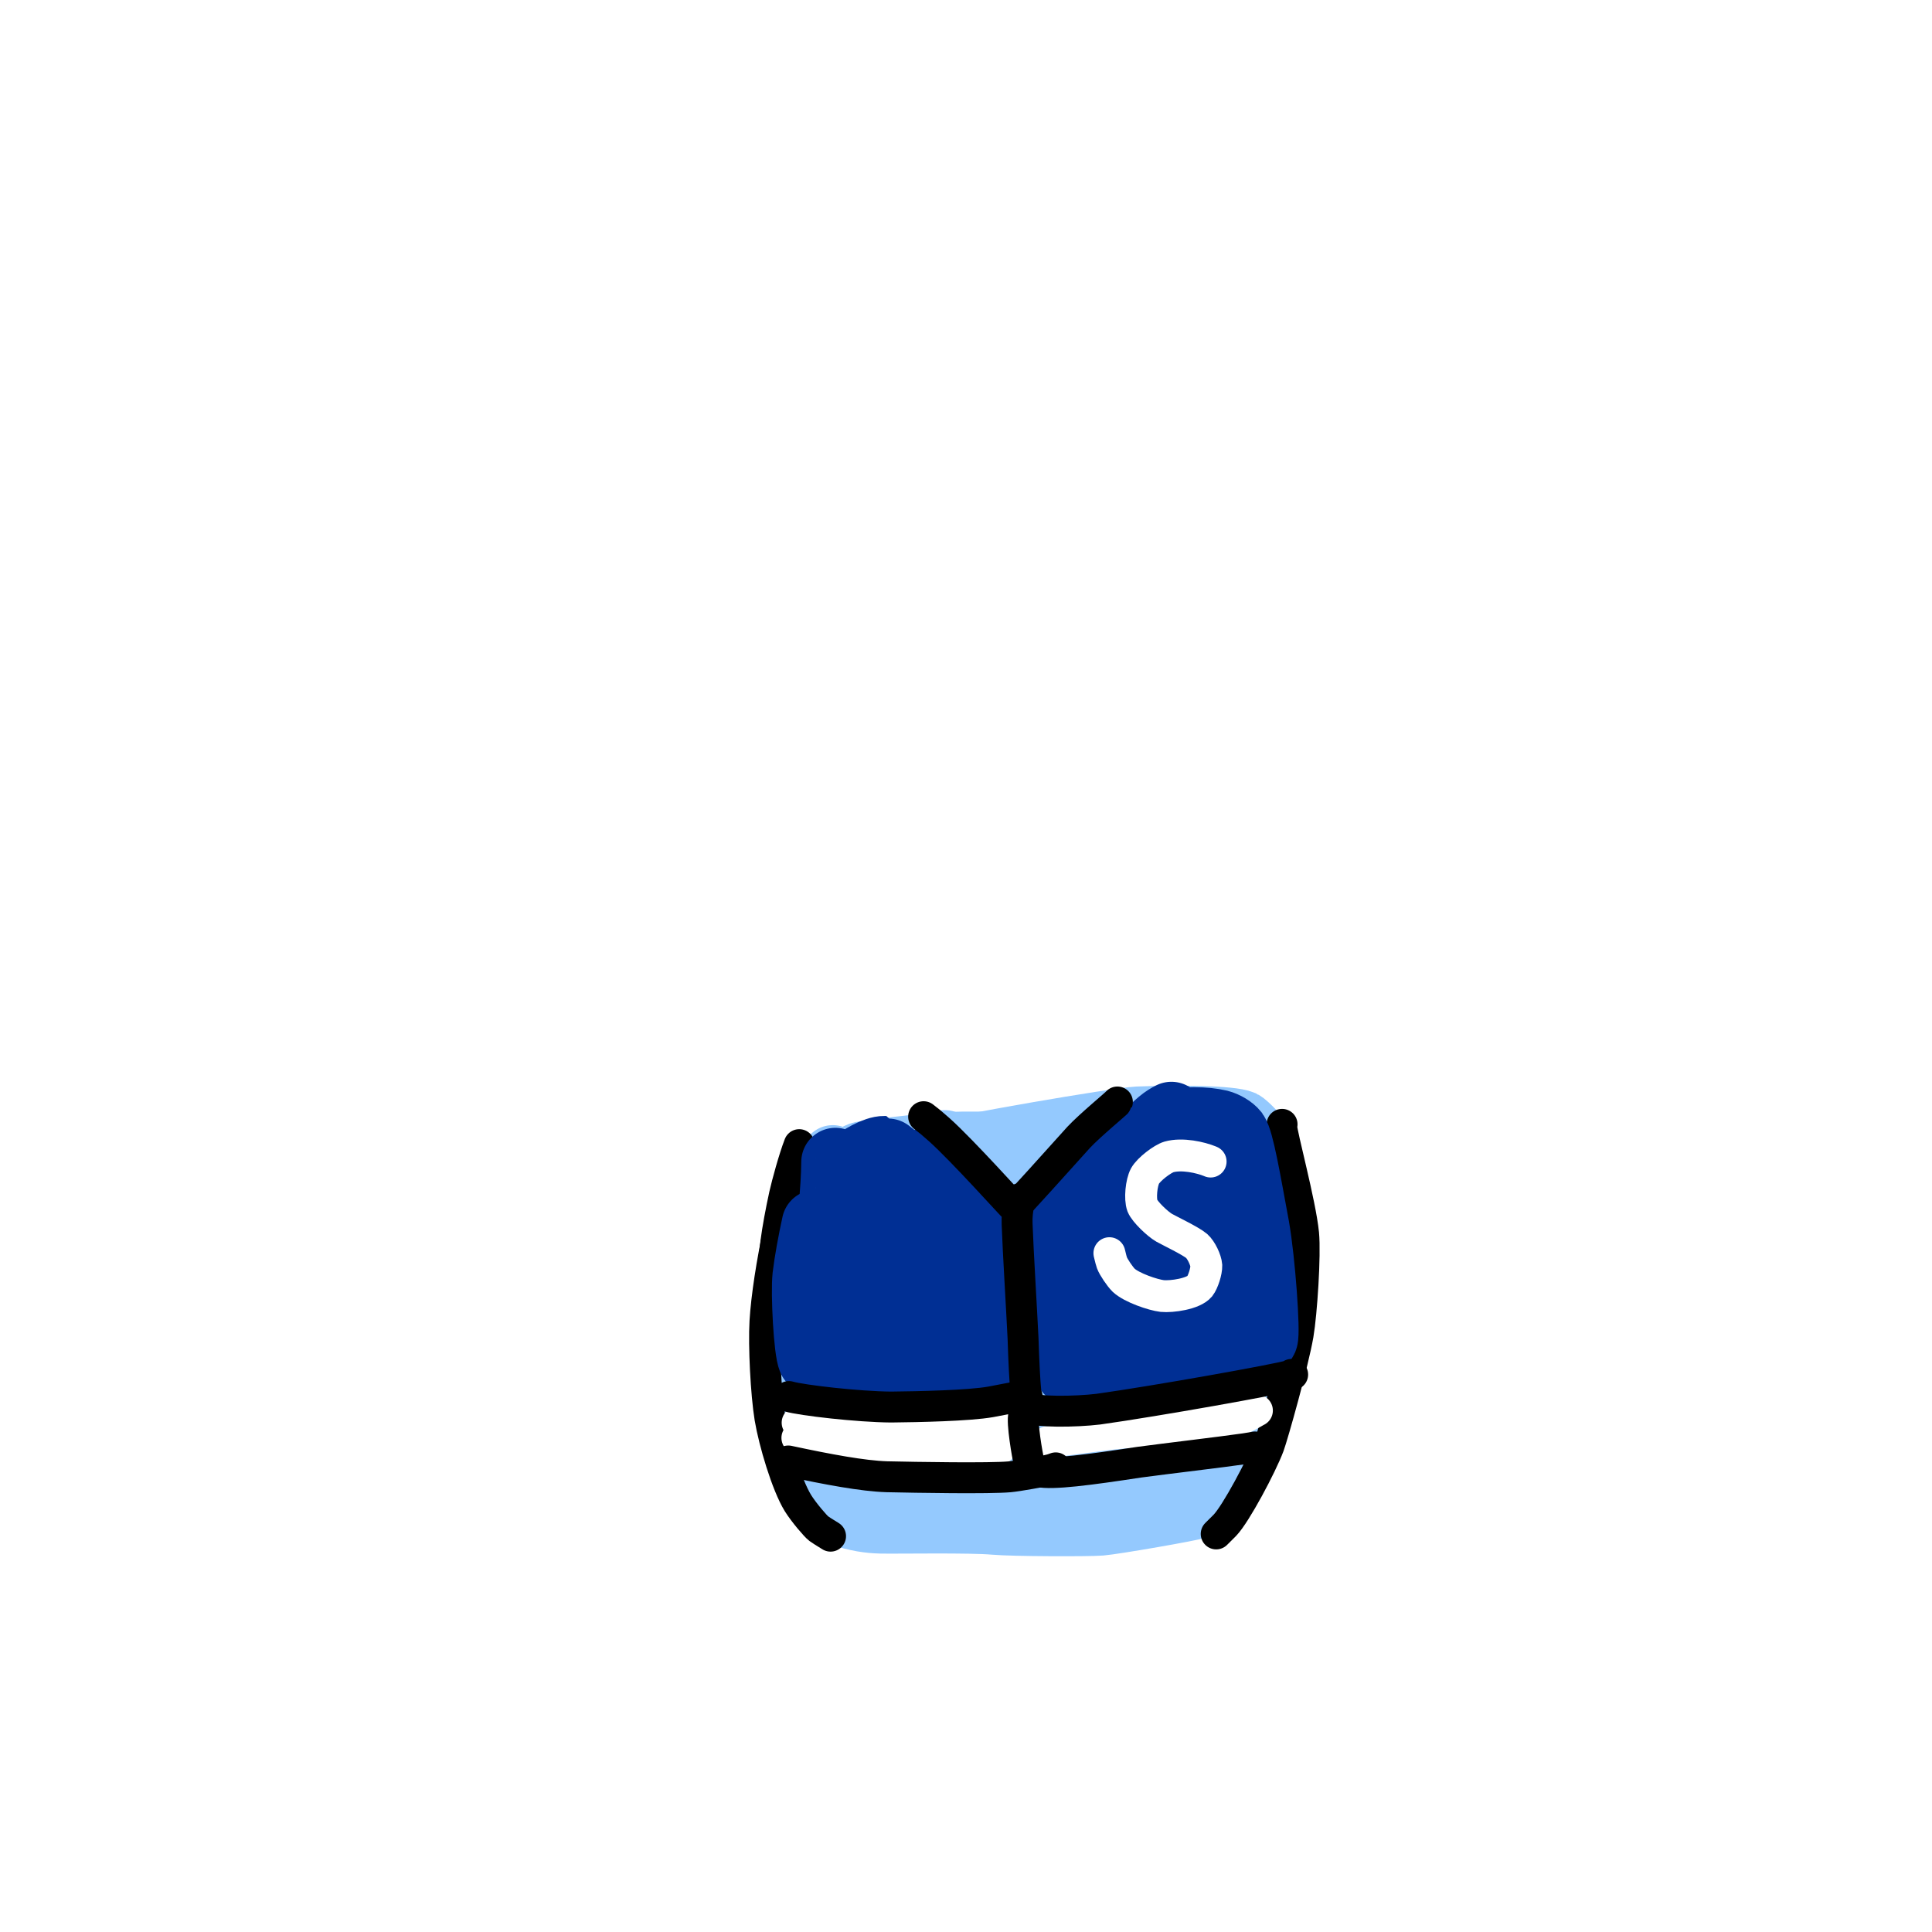
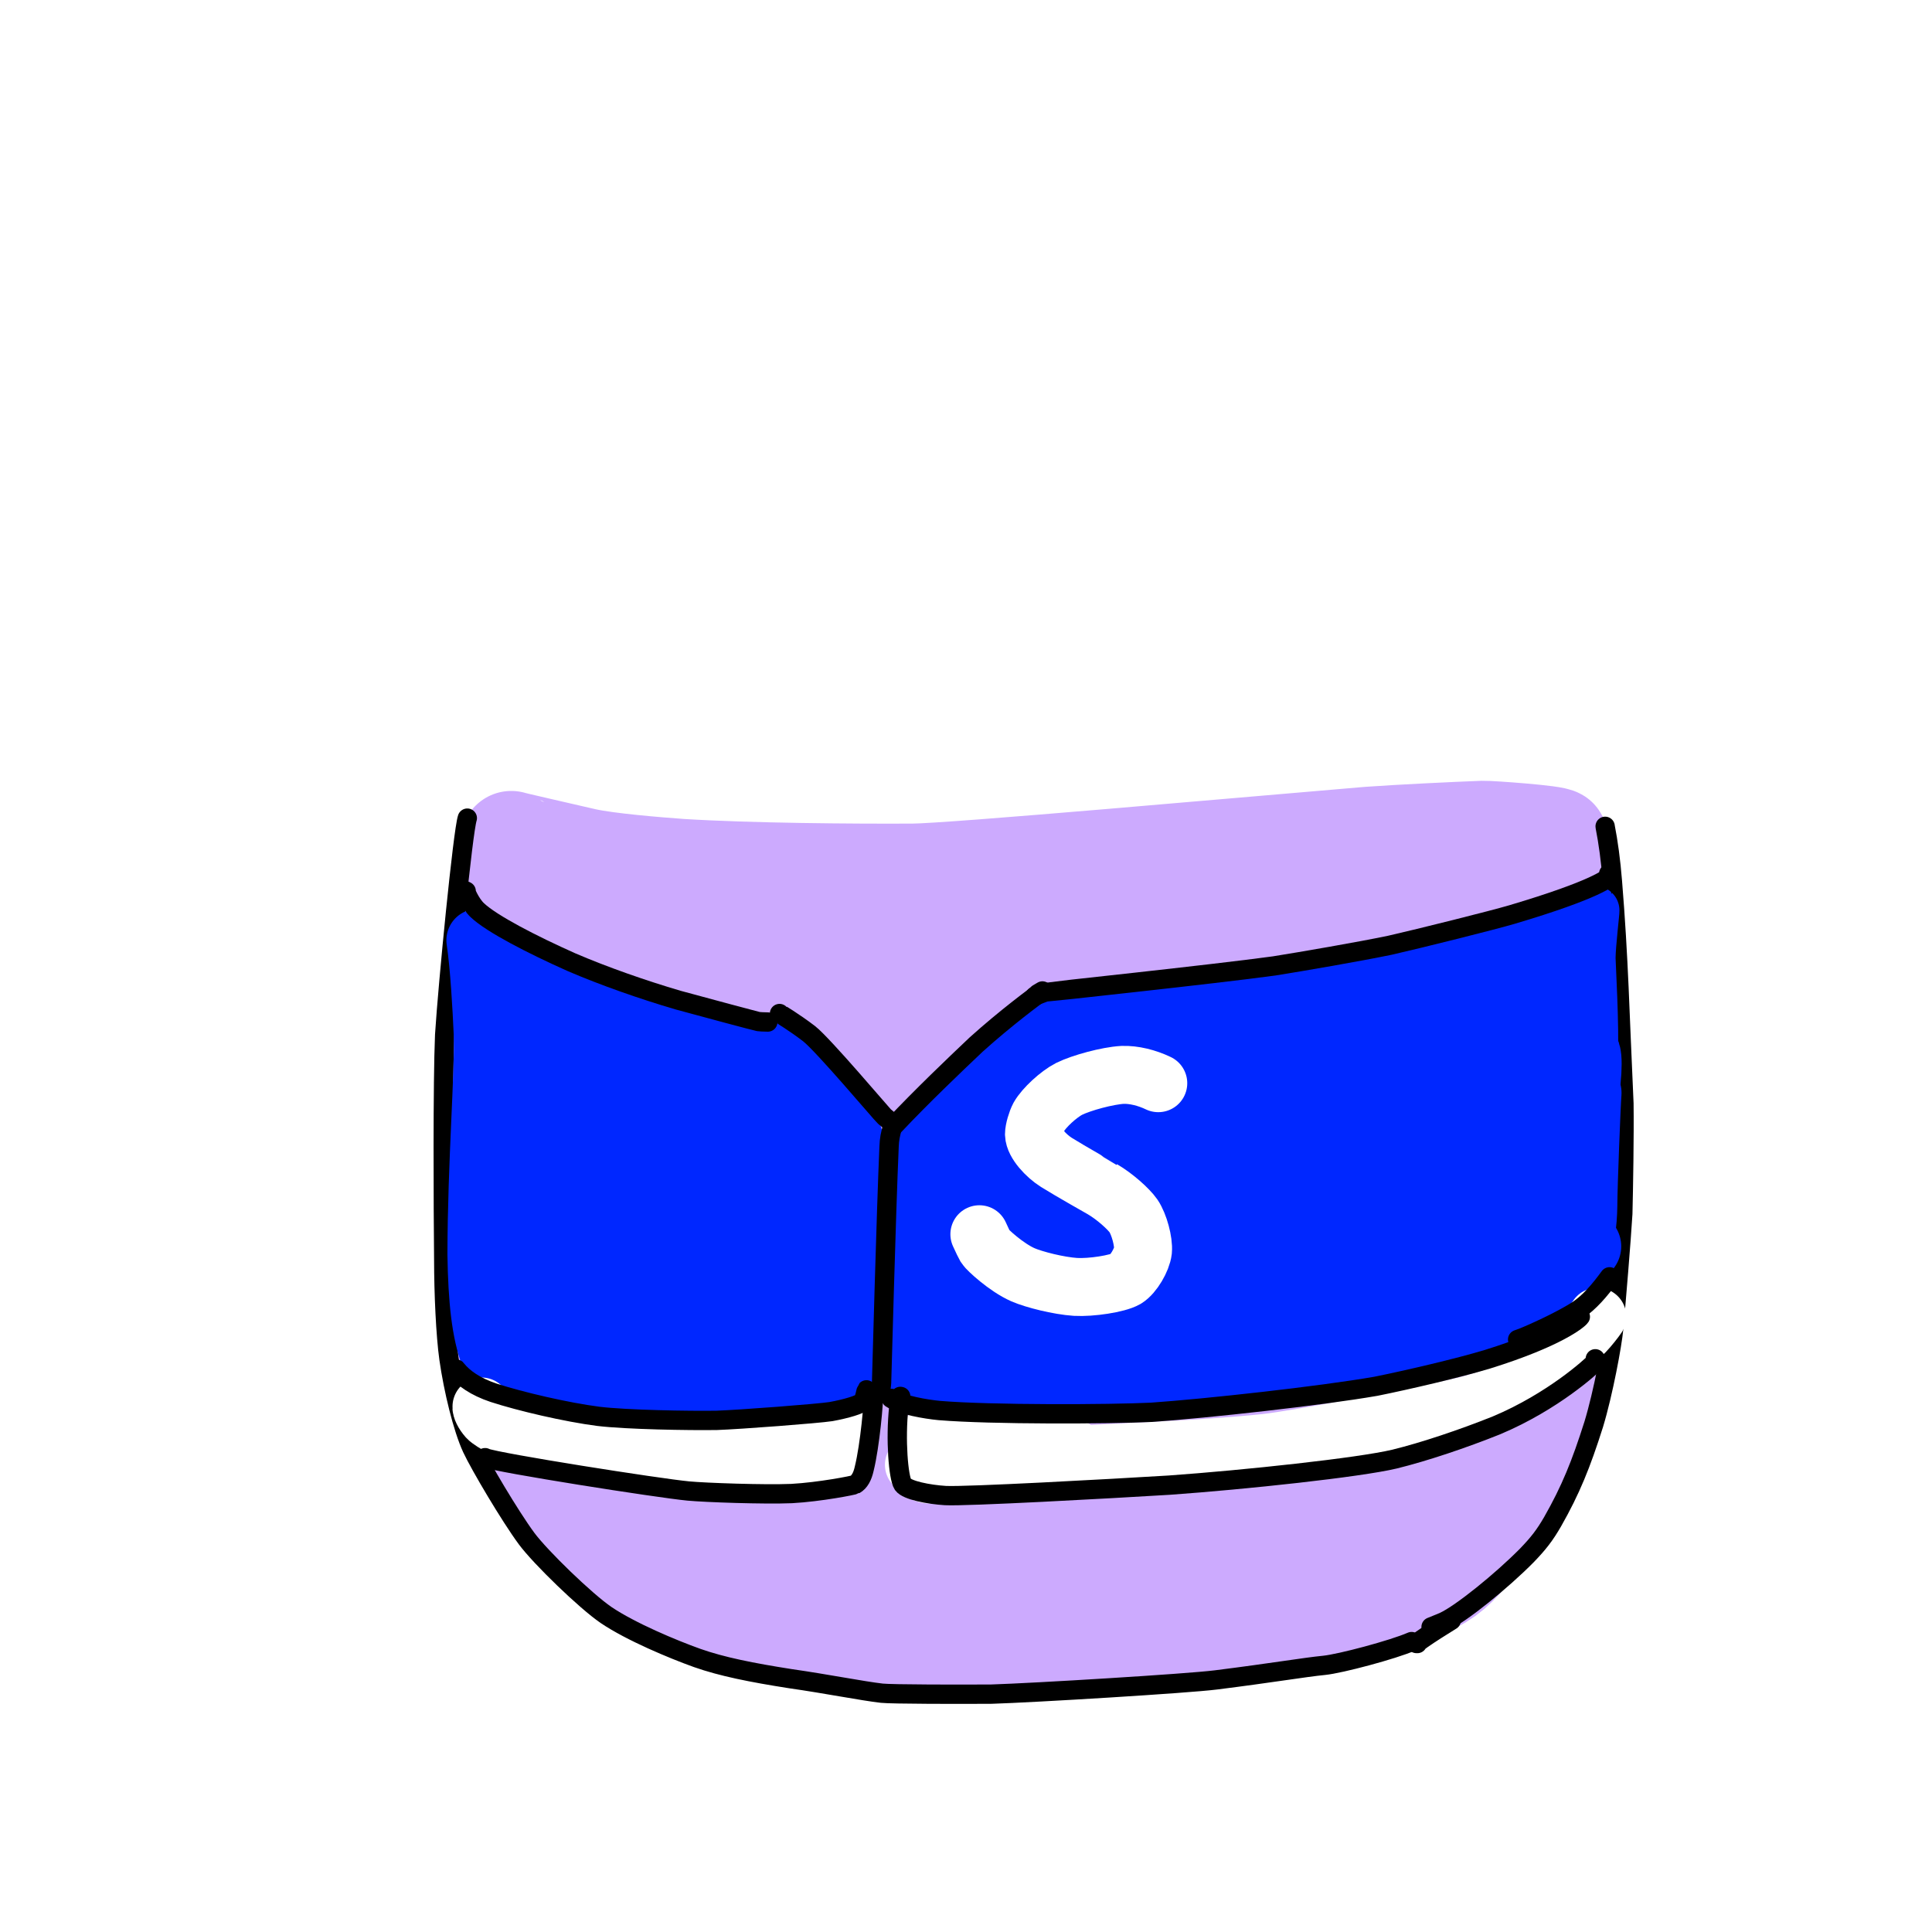
<svg xmlns="http://www.w3.org/2000/svg" width="102.86" height="102.86" viewBox="0.00 0.00 500.00 500.00">
-   <g stroke-linecap="round" id="레이어_11">
-     <path d="M208.63,320.93 C208.63,320.90 208.66,321.95 208.66,322.54 C208.33,328.83 207.95,339.12 208.48,347.27 C209.14,356.03 210.63,370.40 212.08,375.80 C214.58,384.88 218.03,389.07 219.57,390.52 C219.39,387.93 216.92,370.69 215.80,363.15 C214.63,356.27 213.90,345.11 214.91,340.18 C216.02,335.01 219.56,329.66 220.68,328.26 C221.86,331.54 222.03,338.12 222.15,342.07 C222.47,350.24 223.56,367.75 224.44,374.50 C225.88,384.89 227.31,388.86 227.84,390.12 C228.25,386.47 226.17,330.93 226.24,330.49 C226.28,330.23 226.36,330.11 226.49,330.13 C227.25,330.22 227.88,330.52 228.20,331.33 C229.45,334.54 230.97,351.83 231.60,359.33 C233.61,380.20 235.96,387.65 236.15,388.11 C237.38,380.98 237.17,338.55 238.01,332.23 C238.20,330.82 238.38,330.10 238.61,329.59 C239.98,333.07 240.67,340.86 240.85,342.76 C243.42,372.12 244.89,383.62 246.70,388.87 C246.70,388.87 249.39,335.26 249.39,335.26 C249.60,336.18 251.55,354.78 252.46,363.10 C253.65,372.61 255.86,382.18 256.29,382.11 C256.29,382.11 259.89,327.49 259.89,327.49 C263.03,373.45 264.98,387.89 265.79,391.13 C265.79,391.13 269.83,325.09 269.83,325.09 C269.63,332.43 269.24,347.88 269.04,355.98 C268.79,374.92 270.62,386.84 270.82,387.84 C270.90,387.86 271.86,372.70 272.40,365.80 C273.24,356.83 280.41,312.41 280.41,312.44 C280.41,312.44 281.53,389.14 281.53,389.14 C281.53,389.14 289.16,305.45 289.16,305.45 C289.16,305.45 291.14,380.27 291.14,380.27 C291.56,372.92 292.42,359.78 293.77,350.79 C296.27,334.98 300.91,305.15 300.91,299.28 C301.78,305.62 301.94,319.87 301.88,325.14 C300.65,355.78 299.40,387.41 299.37,388.39 C299.52,379.92 299.98,371.84 300.96,361.53 C308.06,304.47 308.58,298.41 308.90,294.41 C310.17,300.53 310.59,307.17 310.79,319.79 C310.86,327.62 310.92,338.52 310.33,347.87 C309.72,356.36 308.54,372.82 308.49,375.38 C310.23,363.53 316.19,330.60 318.66,314.61 C319.72,307.42 320.84,297.22 320.80,293.06 C323.52,299.05 326.39,311.01 326.92,316.53 C327.57,323.64 326.90,337.93 325.62,345.74 C323.54,358.22 314.17,385.82 313.15,386.00 C312.92,385.99 305.51,388.20 303.18,388.65 C292.70,390.65 268.73,386.91 253.61,387.48 C239.11,388.06 223.44,390.44 217.56,392.01 C221.66,393.40 224.92,393.86 228.00,393.93 C232.17,394.02 251.12,393.67 257.37,394.24 C262.13,394.67 281.65,394.72 284.86,394.46 C288.41,394.17 308.58,390.66 309.88,390.11 C312.43,389.00 313.38,387.03 313.51,386.62 C313.56,386.44 313.67,386.02 313.82,385.35" fill="none" stroke="rgb(148, 201, 254)" stroke-width="16.27" stroke-opacity="1.00" stroke-linejoin="round" />
-     <path d="M210.24,322.64 C209.81,321.10 209.63,319.74 209.97,318.69 C210.83,316.08 214.51,311.73 216.14,310.24 C219.67,307.09 234.53,300.48 239.82,298.93 C247.82,296.62 289.31,289.56 294.46,289.32 C304.73,288.93 318.68,289.04 321.60,290.34 C322.57,290.80 326.24,294.59 326.72,295.89 C326.31,297.09 323.84,298.91 320.43,299.63 C315.71,300.57 296.89,301.53 295.02,301.72 C290.22,302.22 278.24,306.42 272.42,309.18 C268.80,310.89 251.23,320.18 246.74,321.89 C244.67,322.67 237.47,324.56 235.61,324.68 C234.55,324.75 225.41,324.53 221.69,324.44 C218.01,324.31 214.63,323.41 213.77,323.01 C217.33,322.77 257.65,323.01 260.46,322.87 C266.98,322.53 271.51,321.33 274.40,320.16 C276.55,319.28 280.90,317.09 281.77,316.65 C278.38,318.14 260.87,327.30 254.92,329.28 C252.33,330.12 245.35,331.75 242.32,331.96 C239.23,332.14 233.16,331.04 229.69,329.43 C226.47,327.89 220.80,323.99 219.74,322.74 C218.50,321.20 216.89,315.46 216.46,311.84 C215.93,306.95 215.74,300.21 215.52,299.32 C215.52,299.32 215.37,323.39 215.37,323.39 C215.37,323.39 232.54,298.33 232.54,298.33 C232.54,298.33 230.19,331.51 230.19,331.51 C230.73,330.55 237.63,310.41 239.36,305.98 C240.28,303.62 243.01,297.34 244.52,295.43 C244.52,295.43 241.64,328.57 241.64,328.57 C242.76,324.25 247.15,312.09 250.52,305.19 C252.06,302.08 254.26,299.27 255.03,298.56 C255.71,300.27 254.48,308.15 253.94,311.21 C252.34,319.73 252.29,322.02 252.34,323.64 C259.57,307.67 265.02,298.61 267.55,295.85 C268.41,297.49 267.46,302.34 266.53,306.48 C261.77,326.96 261.37,333.14 261.38,334.09 C261.65,334.09 268.33,318.07 270.35,313.76 C271.99,310.39 275.38,303.55 277.38,300.06 C278.50,298.12 279.29,297.33 280.12,297.04 C280.16,300.05 276.89,314.57 275.44,321.53 C273.70,330.94 273.28,334.92 273.60,335.88 C274.15,334.97 281.26,317.70 283.86,311.80 C285.21,308.81 288.12,303.27 289.43,302.50 C289.43,302.50 286.60,328.02 286.60,328.02 C288.50,324.67 296.20,309.90 300.92,302.76 C302.75,300.04 305.53,297.02 306.50,297.05 C307.05,298.36 306.42,302.29 305.19,307.71 C304.65,310.06 302.25,319.83 302.26,319.88 C307.11,305.52 312.06,295.92 312.87,295.63 C312.87,295.63 312.39,310.87 312.39,310.87 C312.39,310.87 317.20,295.54 317.20,295.54 C318.38,297.72 318.86,299.14 319.02,301.32 C319.17,303.15 319.40,306.19 319.49,307.41 C319.49,307.41 323.43,293.95 323.43,293.95 C323.43,293.95 322.93,307.23 322.93,307.23 C322.93,307.23 322.21,307.23 322.21,307.23 C322.21,307.23 321.76,306.75 321.76,306.75" fill="none" stroke="rgb(148, 201, 254)" stroke-width="16.27" stroke-opacity="1.00" stroke-linejoin="round" />
-     <path d="M201.53,318.44 C201.53,318.44 201.58,318.19 201.58,318.19 C199.76,326.62 198.34,335.79 197.97,342.02 C197.61,348.28 198.22,360.59 199.26,366.97 C200.31,373.23 203.57,384.21 206.50,388.99 C208.01,391.42 211.12,395.03 211.88,395.60 C212.31,395.92 213.34,396.57 214.95,397.56" fill="none" stroke="rgb(0, 0, 0)" stroke-width="8.00" stroke-opacity="1.00" stroke-linejoin="round" />
-     <path d="M331.80,290.98 C331.73,291.07 331.69,291.25 331.70,291.52 C331.74,293.73 336.59,311.39 337.37,319.27 C337.89,324.80 336.92,339.74 335.95,345.44 C334.68,352.76 329.43,371.40 328.41,374.18 C326.50,379.28 319.86,391.78 316.99,394.75 C316.71,395.04 315.96,395.78 314.75,396.98" fill="none" stroke="rgb(0, 0, 0)" stroke-width="8.00" stroke-opacity="1.00" stroke-linejoin="round" />
-     <path d="M216.71,302.41 C216.71,302.41 215.87,301.70 215.87,301.70 C213.74,302.14 210.01,325.68 209.83,326.84 C209.83,326.84 210.22,325.98 210.22,325.98" fill="none" stroke="rgb(148, 201, 254)" stroke-width="16.27" stroke-opacity="1.00" stroke-linejoin="round" />
-     <path d="M212.14,315.41 C212.14,315.43 212.12,315.38 212.11,315.36 C211.86,312.96 212.61,308.39 214.23,305.68 C215.56,303.52 220.85,298.77 222.97,298.38 C223.35,298.31 239.00,295.93 248.91,295.82 C253.35,295.80 263.88,295.83 264.74,295.87 C269.19,296.09 272.54,296.64 272.78,296.64" fill="none" stroke="rgb(148, 201, 254)" stroke-width="16.27" stroke-opacity="1.00" stroke-linejoin="round" />
-     <path d="M206.84,296.23 C205.46,299.79 203.70,306.23 203.02,309.23 C202.08,313.51 201.19,318.40 200.84,321.17 C200.73,322.09 200.62,323.01 200.51,323.94" fill="none" stroke="rgb(0, 0, 0)" stroke-width="8.00" stroke-opacity="1.00" stroke-linejoin="round" />
-     <path d="M216.21,300.72 C216.14,308.09 215.20,316.48 213.65,327.79 C212.25,337.40 210.46,345.68 210.13,351.81 C209.06,349.67 208.28,334.58 208.75,330.33 C209.16,326.77 210.19,321.17 211.16,316.77 C212.41,318.94 212.57,350.65 212.20,354.90 C215.04,355.10 230.31,355.43 238.72,355.38 C244.71,355.10 252.86,354.76 253.35,354.41 C254.02,352.67 254.95,346.83 254.85,345.16 C254.80,344.34 253.75,328.65 252.30,320.03 C251.89,317.76 250.86,315.19 249.24,313.72 C248.84,313.37 229.13,297.66 228.93,297.65 C226.63,297.60 222.57,300.02 220.84,301.51 C219.83,302.39 219.31,303.03 219.05,303.59 C219.35,304.23 222.51,303.75 230.02,302.16 C234.83,301.13 238.80,301.01 239.30,301.55 C239.71,302.05 237.98,304.38 233.31,309.44 C225.78,317.60 221.24,322.87 219.22,326.31 C220.47,326.80 223.65,325.30 228.87,322.45 C230.37,321.60 237.86,317.22 239.65,316.17 C221.60,328.35 221.61,333.96 221.72,334.48 C223.03,334.62 240.58,323.19 240.82,323.04 C241.03,322.92 241.30,322.77 241.63,322.61 C230.07,335.31 225.12,344.06 225.51,344.56 C226.46,344.81 230.18,343.03 234.84,340.31 C236.00,339.63 245.16,334.23 246.10,333.77 C246.10,333.77 234.48,349.21 234.48,349.21 C235.93,349.62 246.47,343.40 247.38,342.85 C247.75,342.63 248.32,342.31 249.08,341.90" fill="none" stroke="rgb(0, 47, 148)" stroke-width="17.69" stroke-opacity="1.00" stroke-linejoin="round" />
-     <path d="M272.33,315.18 C272.92,315.33 275.89,313.63 279.01,311.42 C284.61,307.44 291.24,300.87 295.74,295.34 C299.78,290.74 301.63,289.59 303.16,288.81 C298.21,292.77 285.00,303.08 284.11,304.06 C283.17,305.10 282.08,306.87 281.66,307.84 C284.28,304.42 299.22,292.00 299.37,291.90 C300.80,290.94 304.86,290.22 308.99,290.21 C311.67,290.23 313.64,290.43 315.52,290.87 C317.01,291.25 318.71,292.28 319.47,293.25 C320.89,295.21 322.65,305.63 324.86,317.59 C326.43,326.50 327.70,344.94 327.06,346.45 C326.29,348.17 322.09,351.16 320.38,351.95 C316.84,353.56 302.95,356.12 295.78,356.53 C293.33,356.67 279.57,356.29 278.64,356.08 C276.53,355.53 274.49,351.96 273.62,348.36 C270.53,334.88 272.06,323.55 272.44,321.67 C273.07,322.29 274.92,346.34 275.17,348.09 C275.50,350.48 276.00,352.41 276.42,353.15 C278.55,349.78 280.63,344.04 281.49,341.52 C286.15,327.48 289.41,308.86 289.12,307.84 C286.76,316.19 284.56,345.44 285.81,344.76 C285.81,344.76 298.54,303.80 298.54,303.80 C297.63,310.24 295.67,324.92 295.30,331.44 C294.77,341.17 295.74,347.77 296.27,348.30 C296.27,348.30 309.50,303.89 309.50,303.89 C307.19,321.27 306.29,342.07 307.29,343.69 C307.29,343.69 311.53,303.94 311.53,303.94 C311.53,303.94 314.81,340.74 314.81,340.74" fill="none" stroke="rgb(0, 47, 148)" stroke-width="17.69" stroke-opacity="1.00" stroke-linejoin="round" />
-     <path d="M271.44,373.32 C271.44,373.32 271.19,373.20 271.19,373.20 C278.34,372.26 293.58,370.27 301.68,369.21 C311.95,367.86 322.13,365.60 325.29,365.04 C324.73,365.30 320.28,368.09 317.80,368.47 C314.28,368.97 297.69,370.26 290.79,370.75 C287.79,371.02 281.86,371.73 279.14,372.05 C278.48,372.12 277.82,372.19 277.16,372.26" fill="none" stroke="rgb(255, 255, 255)" stroke-width="8.25" stroke-opacity="1.00" stroke-linejoin="round" />
-     <path d="M206.84,368.36 C206.84,368.36 206.42,368.19 206.42,368.19 C208.13,369.30 212.82,369.99 215.89,369.92 C219.04,369.84 232.91,369.05 244.82,369.15 C248.32,369.21 259.23,369.49 260.41,369.41 C260.43,369.35 260.23,370.80 260.03,371.87 C259.57,374.09 258.76,375.32 257.43,375.72 C253.38,376.83 238.68,377.67 233.55,377.02 C215.03,374.57 208.15,372.67 206.36,372.12 C206.39,372.11 210.04,373.18 211.97,373.16 C214.32,373.12 232.14,372.07 239.91,372.84 C248.97,373.78 252.16,373.45 252.70,373.31 C252.77,373.29 252.86,373.28 252.99,373.26" fill="none" stroke="rgb(255, 255, 255)" stroke-width="8.25" stroke-opacity="1.00" stroke-linejoin="round" />
-     <path d="M313.31,300.61 C313.30,300.60 313.23,300.57 313.10,300.52 C310.75,299.56 305.95,298.44 302.52,299.41 C300.88,299.89 297.33,302.56 296.33,304.34 C295.38,306.11 294.98,310.23 295.65,312.04 C296.28,313.61 299.57,316.76 301.28,317.74 C302.80,318.60 308.10,321.11 309.70,322.46 C310.85,323.47 312.09,326.06 312.19,327.53 C312.24,328.98 311.35,331.79 310.49,332.89 C308.86,334.86 303.26,335.65 300.78,335.41 C298.44,335.14 292.87,333.27 290.80,331.32 C289.84,330.38 288.15,327.87 287.77,326.81 C287.62,326.40 287.41,325.58 287.11,324.32" fill="none" stroke="rgb(255, 255, 255)" stroke-width="8.25" stroke-opacity="1.00" stroke-linejoin="round" />
-     <path d="M643.02,444.44 C643.02,444.44 642.78,445.11 642.78,445.11" fill="none" stroke="rgb(0, 0, 0)" stroke-width="8.00" stroke-opacity="1.00" stroke-linejoin="round" />
-     <path d="M718.32,424.98 C718.32,424.98 721.15,430.08 721.15,430.08" fill="none" stroke="rgb(0, 0, 0)" stroke-width="8.00" stroke-opacity="1.00" stroke-linejoin="round" />
-     <path d="M239.03,289.00 C240.29,289.95 241.19,290.68 243.05,292.34 C249.20,297.84 262.11,312.30 262.53,312.56 C262.66,312.71 274.41,299.61 279.16,294.34 C282.05,291.24 289.09,285.45 289.18,285.19 C289.18,285.19 288.75,285.62 288.75,285.62" fill="none" stroke="rgb(0, 0, 0)" stroke-width="8.00" stroke-opacity="1.00" stroke-linejoin="round" />
-     <path d="M263.89,310.23 C263.32,313.30 263.15,314.83 263.23,316.82 C263.49,324.10 264.39,338.60 264.76,346.30 C265.19,359.58 265.71,363.66 266.32,364.26 C267.89,365.53 278.37,365.40 284.24,364.69 C299.38,362.57 330.29,357.03 333.79,355.99 C334.00,355.93 334.25,355.84 334.54,355.73 C334.54,355.73 334.24,355.69 334.24,355.69" fill="none" stroke="rgb(0, 0, 0)" stroke-width="8.00" stroke-opacity="1.00" stroke-linejoin="round" />
-     <path d="M204.16,361.42 C207.50,362.40 222.12,364.08 230.61,364.14 C237.65,364.07 250.77,363.80 256.40,362.80 C257.69,362.58 263.43,361.41 264.07,361.37 C264.50,361.34 265.09,361.41 265.84,361.57" fill="none" stroke="rgb(0, 0, 0)" stroke-width="8.00" stroke-opacity="1.00" stroke-linejoin="round" />
-     <path d="M264.96,366.20 C264.33,367.88 265.95,377.12 266.24,378.10 C266.64,379.36 267.80,380.62 268.86,380.88 C272.35,381.63 281.64,380.43 294.79,378.42 C302.33,377.41 315.93,375.82 322.08,374.93 C323.61,374.70 324.34,374.57 324.79,374.47" fill="none" stroke="rgb(0, 0, 0)" stroke-width="8.00" stroke-opacity="1.00" stroke-linejoin="round" />
-     <path d="M204.01,378.10 C214.20,380.28 223.31,381.99 229.50,382.18 C237.33,382.36 256.11,382.66 261.25,382.20 C263.25,382.02 270.10,380.82 271.99,380.29 C272.34,380.20 272.75,380.06 273.22,379.88" fill="none" stroke="rgb(0, 0, 0)" stroke-width="8.00" stroke-opacity="1.00" stroke-linejoin="round" />
+   <g stroke-linecap="round" id="레이어_9">
+     <path d="M132.32,217.80 C132.49,217.93 145.20,220.80 151.46,222.26 C157.49,223.56 169.56,224.55 176.19,225.03 C194.14,226.14 220.91,226.33 236.13,226.25 C245.84,226.26 325.14,219.14 354.21,216.71 C361.90,216.15 376.77,215.43 383.84,215.17 C385.47,215.12 402.67,216.32 403.05,217.13 C405.15,222.14 405.75,235.87 406.09,242.75 C406.27,248.59 402.62,278.35 399.67,297.60 C397.63,309.89 390.85,337.70 387.51,351.93 C387.14,353.55 386.45,356.52 386.14,357.88 C385.57,360.25 384.73,363.76 384.46,364.89" fill="none" stroke="rgb(204, 170, 254)" stroke-width="26.21" stroke-opacity="1.00" stroke-linejoin="round" />
+     <path d="M395.80,247.81 C396.27,255.35 397.19,268.66 397.44,275.21 C397.76,285.35 397.77,289.26 396.67,301.53 C395.77,310.58 394.39,324.28 393.92,328.93 C395.07,323.11 397.86,306.52 398.33,300.88 C398.74,295.83 399.23,275.32 399.52,272.91 C399.91,269.73 400.01,267.87 399.99,265.21 C400.76,269.39 401.78,281.27 401.35,287.40 C400.73,295.55 399.43,311.46 398.76,319.23 C398.04,326.15 396.28,335.26 393.82,346.00 C391.68,354.89 388.75,364.04 386.52,370.18 C386.35,369.25 392.00,354.15 393.51,349.69 C395.65,343.07 397.49,329.11 398.47,321.42 C398.73,319.17 398.97,317.56 399.44,314.67 C400.07,315.97 399.82,329.46 398.87,335.91 C397.99,341.81 395.26,353.92 393.26,360.05 C390.42,368.44 380.00,390.76 377.93,394.21 C375.17,398.62 372.49,401.69 369.50,403.47 C366.56,405.17 360.93,407.65 359.22,408.55 C362.95,404.98 369.26,395.99 371.91,390.64 C375.58,383.19 384.18,370.04 385.34,368.10 C386.74,365.76 389.88,359.06 391.15,357.09 C391.84,356.04 392.86,354.76 394.31,353.04 C394.31,353.04 378.58,388.53 378.58,388.53 C378.60,388.49 390.04,370.77 392.34,364.88 C394.68,358.74 395.14,357.68 396.21,355.48 C396.21,355.48 386.60,378.71 386.60,378.71 C386.60,378.71 386.49,376.37 386.49,376.37 C370.41,389.16 357.10,401.29 353.26,403.78 C351.31,405.03 345.21,407.75 340.08,409.75 C336.15,411.25 333.43,411.97 329.88,412.48 C316.39,414.22 297.45,416.67 296.16,416.77 C293.75,416.97 290.82,417.06 289.32,417.03" fill="none" stroke="rgb(204, 170, 254)" stroke-width="38.21" stroke-opacity="1.00" stroke-linejoin="round" />
+     <path d="M139.22,227.72 C139.17,227.99 139.16,232.72 138.56,235.52 C137.89,238.62 137.38,241.81 137.26,242.57 C137.26,242.57 137.57,230.23 137.57,230.23 C137.57,231.40 134.70,250.47 134.44,257.42 C134.19,271.88 133.78,306.44 134.21,318.51 C134.65,325.70 135.71,345.61 135.88,347.57 C136.52,354.98 139.19,366.96 141.27,370.56 C141.95,371.72 147.19,378.96 147.58,379.42 C148.08,380.00 160.25,391.90 165.19,395.56 C167.21,397.05 169.05,398.20 170.14,398.71 C170.06,398.79 164.73,396.77 162.87,395.92 C159.99,394.58 155.74,390.91 152.18,387.20 C148.53,383.29 147.86,382.65 146.70,381.66 C148.97,384.39 167.51,398.91 169.66,400.38 C171.43,401.58 177.17,404.10 180.67,405.27 C185.49,406.86 194.53,409.21 195.15,409.79 C191.67,409.30 183.19,408.08 180.04,407.38 C175.18,406.29 168.02,402.18 167.19,401.69 C170.27,403.88 180.03,407.39 187.84,408.97 C199.17,411.24 224.22,413.08 228.86,413.80 C225.96,414.17 218.21,413.81 215.04,413.87 C210.28,414.00 203.93,414.51 201.67,414.47 C200.11,414.44 192.05,413.63 192.05,413.63 C195.34,415.18 208.91,416.66 215.54,417.06 C216.39,417.12 234.29,418.82 241.53,418.93 C248.27,419.00 268.42,415.95 279.06,415.17 C283.04,414.89 288.30,413.44 289.75,413.00 C287.57,414.44 284.06,415.14 278.89,415.12 C278.48,415.11 278.05,415.11 277.62,415.12 C280.72,417.86 287.64,416.92 288.82,416.65 C281.42,416.66 266.90,420.12 262.27,420.13 C261.75,420.13 260.65,420.09 258.99,420.02 C266.01,419.28 279.24,417.77 284.41,416.30 C289.38,414.87 295.83,411.76 296.45,411.42 C296.80,411.22 297.60,410.75 298.83,410.01" fill="none" stroke="rgb(204, 170, 254)" stroke-width="38.21" stroke-opacity="1.00" stroke-linejoin="round" />
+     <path d="M372.35,355.03 C369.64,358.61 361.13,366.72 354.00,372.09 C342.23,380.66 314.67,401.34 309.23,406.78 C310.93,406.97 316.01,404.29 318.98,402.53 C332.29,394.47 351.28,380.39 364.06,370.20 C369.70,365.74 381.46,356.40 387.57,351.51 C390.84,348.83 394.19,345.27 395.30,343.44 C396.10,342.06 396.62,340.48 396.78,338.98 C396.91,337.21 395.48,333.09 392.97,327.64 C390.43,322.27 388.23,317.28 387.36,315.86 C385.52,316.82 382.75,321.37 381.21,323.92 C371.40,340.07 356.92,361.85 346.29,374.63 C341.68,380.15 339.64,381.22 339.09,381.11 C339.14,378.70 346.30,364.01 349.23,358.02 C356.15,343.49 367.16,320.05 368.42,316.42 C369.57,313.04 369.47,308.51 368.31,307.16 C368.18,307.01 367.87,306.72 367.39,306.27" fill="none" stroke="rgb(204, 170, 254)" stroke-width="38.21" stroke-opacity="1.00" stroke-linejoin="round" />
+     <path d="M382.72,242.32 C382.70,242.00 382.68,241.75 382.64,241.55 C382.44,240.63 381.84,239.42 381.21,238.87 C379.04,237.11 366.47,237.96 355.53,239.08 C343.41,240.12 309.49,241.27 294.14,241.68 C279.00,241.97 248.54,242.44 233.70,242.32 C218.21,241.81 187.91,241.05 172.99,240.57 C165.75,240.36 159.55,241.27 158.38,242.04 C156.84,243.12 155.22,247.74 154.88,250.22 C154.14,256.04 154.45,271.58 154.65,279.60 C154.91,287.89 155.64,307.00 155.95,310.91 C156.53,317.10 158.47,332.71 159.67,338.75 C161.47,347.44 163.95,357.11 166.38,363.30 C167.91,367.16 170.70,372.53 172.73,375.35 C174.53,377.81 177.94,380.73 179.29,381.29 C181.12,382.00 183.87,381.75 185.67,380.70 C187.07,379.85 190.23,375.48 191.89,371.97 C193.83,367.79 197.56,353.37 198.57,348.18 C200.23,338.91 204.26,308.13 205.50,294.70 C206.01,286.97 206.38,273.58 205.92,268.60 C205.29,263.13 204.27,258.52 202.48,257.11 C200.71,257.45 199.61,257.89 198.64,258.83 C194.45,262.95 188.27,275.49 186.24,281.56 C184.27,287.53 181.13,301.67 180.14,309.15 C179.57,313.52 178.54,328.06 178.46,332.22 C178.41,339.82 179.26,353.16 180.38,359.43 C180.85,361.99 182.41,368.41 183.19,370.48 C184.73,374.48 187.86,380.00 190.25,381.94 C191.44,382.86 194.01,383.97 195.41,384.17 C198.37,384.51 204.14,382.43 206.48,380.95 C211.71,377.49 221.66,366.67 226.10,360.39 C231.91,352.12 247.12,324.41 253.69,311.45 C256.72,305.25 262.60,292.97 265.46,286.90 C267.95,281.42 273.12,267.45 273.69,264.02 C273.96,262.36 273.63,261.29 272.53,259.82 C270.04,259.72 268.50,259.97 266.62,260.91 C263.75,262.36 259.72,265.70 257.72,267.82 C254.32,271.48 247.51,282.14 244.07,289.28 C239.83,298.13 231.76,322.40 229.41,334.30 C228.30,340.18 226.58,353.11 226.49,359.98 C226.46,363.49 226.90,369.69 227.36,372.39 C227.74,374.59 229.37,380.20 230.92,382.85 C231.79,384.30 234.08,386.60 235.35,387.36 C236.64,388.07 239.47,388.71 241.02,388.65 C244.00,388.46 248.65,386.25 251.84,384.28 C254.50,382.57 265.43,372.27 270.36,366.44 C277.74,357.67 297.28,329.55 305.73,316.42 C309.60,310.15 316.99,297.99 320.91,291.17 C325.47,282.97 329.84,273.80 332.33,266.91 C332.93,265.15 333.15,263.37 333.16,260.72 C331.67,259.84 330.53,259.70 328.97,260.44 C324.19,262.73 314.10,271.73 309.47,277.30 C305.68,281.88 299.08,291.58 296.11,296.71 C293.14,301.95 287.60,313.08 285.19,318.89 C282.78,324.73 278.98,336.12 277.48,341.68 C275.59,348.92 273.55,362.90 273.74,369.23 C273.91,373.76 275.88,380.16 277.66,381.28 C278.04,381.49 281.67,382.17 282.15,382.13 C284.24,381.87 290.30,377.96 293.73,374.89 C297.27,371.67 305.24,362.56 312.16,353.73 C320.79,341.98 337.87,317.01 347.27,302.89 C351.44,296.50 358.11,286.19 361.55,280.22 C366.73,271.02 366.81,269.23 366.60,267.71 C364.67,267.99 363.29,268.48 361.64,269.62 C356.63,273.12 347.13,283.21 343.92,287.58 C338.51,294.98 331.85,306.00 328.42,312.95 C321.91,326.23 316.41,344.94 315.53,351.47 C315.27,353.39 315.38,355.02 315.83,357.64 C317.26,358.29 318.21,358.38 319.25,357.73 C323.47,355.02 332.77,343.67 335.60,339.55 C339.25,334.21 359.62,301.07 367.68,287.49 C370.59,282.42 374.71,273.51 374.67,271.59 C372.91,271.36 369.30,273.23 366.92,274.91 C361.87,278.50 353.91,286.99 348.82,293.80 C347.06,296.20 344.48,299.75 343.67,300.90" fill="none" stroke="rgb(204, 170, 254)" stroke-width="53.67" stroke-opacity="1.00" stroke-linejoin="round" />
+     <path d="M338.36,426.84 C351.47,426.02 361.70,422.01 362.74,421.40 C362.74,421.40 362.05,421.26 362.05,421.26" fill="none" stroke="rgb(204, 170, 254)" stroke-width="6.77" stroke-opacity="1.00" stroke-linejoin="round" />
+     <path d="M343.78,427.46 C349.00,426.43 363.04,421.83 365.46,420.96 C367.10,420.37 368.98,419.65 369.75,419.32" fill="none" stroke="rgb(204, 170, 254)" stroke-width="6.77" stroke-opacity="1.00" stroke-linejoin="round" />
+     <path d="M120.94,211.73 C119.79,215.21 115.92,254.51 115.08,267.87 C114.55,280.21 114.70,312.56 114.84,326.07 C114.85,334.75 115.33,345.46 116.19,351.62 C117.33,359.62 119.74,369.59 122.14,374.78 C124.23,379.26 131.99,392.37 136.28,398.18 C139.88,403.04 151.58,414.36 156.86,417.97 C163.26,422.29 174.11,426.82 180.42,429.08 C186.83,431.34 194.52,432.87 204.55,434.44 C214.00,435.79 223.20,437.63 228.23,438.20 C230.76,438.48 248.74,438.50 256.64,438.44 C267.38,438.11 307.43,435.69 314.68,434.76 C329.20,432.94 337.64,431.48 342.69,430.99 C346.87,430.57 360.47,426.96 365.32,424.84" fill="none" stroke="rgb(0, 0, 0)" stroke-width="5.00" stroke-opacity="1.00" stroke-linejoin="round" />
+     <path d="M415.41,213.85 C415.41,213.86 415.41,213.89 415.41,213.90 C416.22,218.03 416.85,222.67 417.29,228.12 C418.93,248.19 419.18,262.15 420.27,285.59 C420.38,293.82 420.14,307.77 419.98,314.10 C419.52,321.67 418.29,336.26 417.61,343.90 C417.24,347.93 414.93,360.46 412.46,368.60 C409.16,379.00 406.49,385.60 401.82,393.80 C399.78,397.33 398.19,399.39 395.12,402.57 C388.68,409.09 378.24,417.56 373.76,419.65 C373.28,419.87 372.14,420.34 370.36,421.05" fill="none" stroke="rgb(0, 0, 0)" stroke-width="5.00" stroke-opacity="1.00" stroke-linejoin="round" />
+     <path d="M366.80,425.35 C366.80,425.35 366.57,425.34 366.57,425.34 C368.04,424.09 371.68,421.80 372.94,421.01 C373.82,420.45 374.71,419.90 375.59,419.35" fill="none" stroke="rgb(0, 0, 0)" stroke-width="5.00" stroke-opacity="1.00" stroke-linejoin="round" />
+     <path d="M123.63,243.33 C124.64,250.09 125.23,260.92 125.52,267.45 C125.86,277.96 123.95,300.74 123.90,324.62 C124.08,336.45 124.98,344.79 127.27,350.84 C127.64,351.64 128.29,353.07 128.66,353.24 C130.24,353.90 136.61,354.86 139.88,355.81 C141.65,356.33 157.90,361.00 160.86,361.35 C171.51,362.53 180.35,362.58 187.11,362.26 C191.97,362.03 209.86,359.72 213.39,358.57 C216.58,357.50 219.36,355.23 220.44,352.66 C221.80,349.27 222.14,333.44 222.30,325.08 C222.29,313.16 221.53,300.76 220.56,295.24 C219.97,292.10 217.92,288.67 214.92,285.55 C214.07,284.68 200.45,273.15 199.20,272.70 C198.94,272.62 190.85,272.25 186.00,271.61 C178.39,270.59 167.69,267.78 156.16,264.44 C150.86,262.85 146.04,261.17 143.76,259.77 C140.26,257.58 131.81,251.96 131.68,251.81 C141.55,255.19 148.43,257.75 156.31,261.81 C161.90,264.53 170.00,267.21 183.74,271.37 C188.35,272.74 190.66,273.22 195.62,273.44 C199.31,273.59 202.60,273.22 203.55,273.14 C203.55,273.14 201.37,270.31 201.37,270.31 C206.23,276.30 207.36,279.14 207.59,280.20 C207.65,280.46 207.72,280.92 207.80,281.56" fill="none" stroke="rgb(0, 39, 255)" stroke-width="16.21" stroke-opacity="1.00" stroke-linejoin="round" />
+     <path d="M138.93,267.43 C139.36,277.49 137.89,310.26 138.88,324.11 C139.43,331.35 141.21,339.65 142.41,341.19 C143.11,342.01 145.75,339.96 147.15,337.84 C149.85,333.68 154.65,321.67 156.25,314.96 C157.62,309.18 159.47,293.47 158.90,286.10 C158.48,281.00 157.26,275.70 156.68,275.87 C155.28,277.18 153.11,294.07 152.98,301.72 C152.92,305.77 153.74,322.24 155.24,329.03 C155.91,331.99 158.66,338.92 160.12,340.38 C160.89,341.09 162.90,341.95 163.93,342.00 C166.22,342.04 170.06,338.39 171.73,335.63 C174.40,331.06 178.78,317.80 180.09,311.44 C182.15,301.08 183.89,288.85 183.71,282.34 C183.67,280.86 183.34,279.82 182.72,278.63 C181.36,279.12 177.31,291.03 175.59,298.42 C172.83,310.82 171.46,331.64 171.82,337.04 C172.08,340.63 173.43,347.10 174.58,348.48 C175.20,349.14 176.92,349.45 177.84,348.87 C180.07,347.39 184.03,341.20 185.13,339.01 C188.35,332.45 190.77,326.04 193.85,316.03 C198.86,298.59 198.59,290.14 198.40,288.40 C197.14,294.40 196.08,306.51 196.33,313.29 C196.64,321.12 198.93,333.54 200.65,336.57 C201.66,335.61 202.14,334.86 202.43,333.40 C203.86,325.52 207.37,305.93 207.78,304.11 C207.78,304.11 208.92,339.28 208.92,339.28 C212.40,335.77 223.21,330.28 232.53,324.53 C238.69,320.79 251.84,313.33 253.94,311.89 C251.56,312.10 242.81,316.02 242.04,316.33 C240.43,316.96 239.00,317.27 238.30,317.25 C237.98,316.14 240.60,311.16 242.31,308.92 C243.51,307.38 250.12,299.91 251.05,298.96 C251.46,298.55 278.58,274.92 278.76,274.35 C271.33,279.08 251.81,297.49 243.21,306.35 C244.59,303.19 250.72,296.14 258.72,288.74 C261.17,286.51 265.01,283.04 265.51,283.12 C265.68,285.67 260.15,294.89 251.99,307.40 C250.97,308.97 248.60,312.60 248.44,312.86 C248.30,313.10 248.17,313.37 248.06,313.67" fill="none" stroke="rgb(0, 39, 255)" stroke-width="35.12" stroke-opacity="1.00" stroke-linejoin="round" />
+     <path d="M256.73,277.46 C258.67,275.65 263.06,271.62 265.72,269.89 C270.47,266.84 276.52,265.39 284.73,264.42 C300.70,262.72 343.37,258.13 347.59,257.34 C350.25,256.84 365.73,253.23 372.56,251.59 C381.59,249.36 394.30,244.80 399.37,242.65 C400.18,242.31 400.86,242.00 401.40,241.74 C401.60,241.64 401.77,241.53 401.89,241.43" fill="none" stroke="rgb(0, 39, 255)" stroke-width="19.60" stroke-opacity="1.00" stroke-linejoin="round" />
+     <path d="M401.53,243.11 C406.14,240.40 409.62,238.10 411.47,236.72 C411.76,236.51 412.20,236.13 412.79,235.60 C412.88,235.68 411.83,244.27 411.79,247.84 C411.78,249.36 412.77,265.45 412.39,274.00 C411.87,282.82 410.76,289.79 408.19,301.71 C407.94,302.88 407.70,304.06 407.46,305.23" fill="none" stroke="rgb(0, 39, 255)" stroke-width="12.64" stroke-opacity="1.00" stroke-linejoin="round" />
+     <path d="M275.75,307.53 C274.15,308.96 266.09,315.58 251.26,329.59 C244.48,336.12 240.75,340.65 238.36,343.35 C236.60,345.37 233.82,347.32 233.13,348.26 C232.62,348.99 233.32,350.42 234.37,351.70 C236.41,353.95 241.15,356.90 244.98,357.61 C245.88,357.77 250.60,358.32 252.30,358.52 C245.93,357.02 236.62,357.04 232.35,357.19 C236.47,358.11 250.37,358.23 261.86,357.71 C285.13,356.16 307.10,353.57 322.04,351.71 C326.73,351.10 346.24,347.27 350.71,346.11 C355.24,344.89 356.67,344.34 357.53,343.81 C357.71,343.70 357.81,343.58 357.84,343.45" fill="none" stroke="rgb(0, 39, 255)" stroke-width="12.64" stroke-opacity="1.00" stroke-linejoin="round" />
+     <path d="M245.89,357.03 C245.89,357.03 245.61,357.09 245.61,357.09 C252.87,358.01 271.65,360.32 275.03,360.45 C278.71,360.58 293.75,360.23 300.20,359.33 C316.56,356.71 344.09,352.06 358.45,348.48 C365.85,346.45 378.78,342.87 379.04,342.79 C379.41,342.68 380.09,342.46 381.08,342.13" fill="none" stroke="rgb(0, 39, 255)" stroke-width="12.64" stroke-opacity="1.00" stroke-linejoin="round" />
+     <path d="M309.25,358.60 C313.61,358.43 325.61,356.92 335.82,355.05 C344.06,353.39 360.00,350.03 367.70,348.33 C384.92,344.24 400.58,337.95 401.76,337.12 C401.72,336.96 401.56,336.89 401.29,336.91 C401.03,336.93 400.27,337.07 399.03,337.32" fill="none" stroke="rgb(0, 39, 255)" stroke-width="12.64" stroke-opacity="1.00" stroke-linejoin="round" />
+     <path d="M360.55,347.80 C361.72,347.65 362.57,347.46 364.67,346.82 C372.49,344.49 390.92,338.88 393.89,337.15 C394.69,336.67 407.38,327.85 407.53,327.73 C407.53,327.73 407.14,327.45 407.14,327.45" fill="none" stroke="rgb(0, 39, 255)" stroke-width="12.64" stroke-opacity="1.00" stroke-linejoin="round" />
+     <path d="M410.45,282.87 C410.26,284.91 409.39,306.23 409.36,312.15 C409.32,316.27 408.64,321.16 407.50,324.32 C406.07,328.08 404.52,330.61 402.41,332.01 C398.35,334.59 383.03,339.28 381.36,338.93 C381.83,338.48 382.19,338.15 382.44,337.95 C382.69,337.74 383.19,337.37 383.93,336.83" fill="none" stroke="rgb(0, 39, 255)" stroke-width="18.40" stroke-opacity="1.00" stroke-linejoin="round" />
+     <path d="M410.37,322.56 C405.60,325.01 395.17,328.13 388.74,330.03 C361.71,337.96 345.77,341.98 334.15,344.21 C330.27,344.90 311.65,347.10 303.61,347.99 C295.09,348.78 281.28,348.75 274.34,347.64 C260.65,345.11 243.03,345.31 234.08,346.34 C236.00,346.17 246.91,341.91 254.65,338.05 C268.07,331.01 286.44,321.28 308.04,310.88 C318.66,305.70 327.54,300.96 331.32,297.77 C332.38,296.86 333.36,295.54 333.55,294.73 C333.70,293.84 332.90,292.21 331.77,291.42 C327.65,288.67 310.63,284.95 306.14,284.41 C303.42,284.10 285.06,283.27 284.70,282.80 C286.34,281.92 299.95,276.56 306.49,274.97 C321.02,271.54 340.00,267.01 363.46,262.15 C384.75,257.61 398.69,253.21 400.42,252.78 C400.67,253.59 399.73,257.36 398.25,259.40 C396.53,261.69 391.30,266.02 388.59,267.74 C383.52,270.92 374.03,274.89 363.95,278.57 C353.32,282.31 318.11,293.16 308.12,294.96 C302.19,296.02 285.95,297.58 284.90,297.72 C286.10,298.48 298.69,296.47 307.82,294.04 C323.98,289.55 356.35,280.35 372.52,275.35 C394.09,268.38 396.56,267.19 398.42,266.12 C395.55,265.12 383.92,268.26 374.37,271.29 C359.75,275.85 330.17,285.01 315.21,289.62 C301.16,294.22 263.55,306.96 263.75,308.05 C264.50,309.36 277.83,307.97 287.06,305.96 C295.97,304.01 330.35,293.58 339.24,290.36 C349.85,286.34 396.16,264.29 397.19,263.79 C379.46,274.53 362.84,283.88 344.49,292.58 C333.31,297.48 304.13,309.26 289.28,315.14 C280.32,318.57 275.13,319.49 273.68,319.63 C278.03,316.82 288.82,311.86 294.90,309.64 C307.38,305.10 355.04,293.12 360.16,291.82 C343.22,297.50 315.67,308.14 306.30,312.61 C300.69,315.43 287.48,322.19 282.37,325.29 C275.30,329.59 266.26,336.30 264.46,338.95 C264.46,338.95 264.95,340.00 264.95,340.00 C269.41,340.92 279.64,339.15 289.46,336.78 C307.06,332.48 339.93,324.37 355.21,320.57 C363.46,318.33 374.24,314.82 374.23,314.07 C371.22,313.15 358.94,314.90 350.36,316.69 C341.75,318.72 308.48,328.83 298.98,332.87 C289.70,336.84 287.70,338.96 287.55,339.60 C289.16,340.42 293.31,340.61 296.42,340.37 C301.80,339.92 311.89,337.87 320.80,335.67 C327.46,333.87 343.69,329.27 348.59,327.60 C358.16,324.22 367.15,320.41 372.40,316.88 C374.98,315.12 378.45,311.18 379.12,309.69 C379.77,308.08 379.86,305.35 379.02,304.41 C377.40,302.67 370.85,301.03 368.07,300.84 C362.65,300.50 350.86,302.40 344.84,304.48 C337.11,307.24 328.43,311.18 321.08,315.44 C314.51,319.35 304.51,326.69 301.45,330.09 C299.65,332.09 298.80,333.66 298.68,334.96 C299.85,335.98 300.76,336.46 302.02,336.57 C306.97,336.93 319.74,334.02 326.31,331.79 C332.78,329.59 347.12,323.60 353.96,320.22 C360.97,316.71 374.91,308.79 380.00,305.49 C385.82,301.71 396.73,293.22 397.61,291.06 C397.72,290.76 397.72,290.31 397.61,289.70 C395.71,288.73 391.73,288.94 388.95,289.58 C382.40,291.13 370.37,297.54 365.64,301.04 C360.55,304.83 350.84,315.10 349.03,319.69 C348.06,322.21 347.99,324.37 348.66,325.99 C350.46,327.03 351.60,327.47 352.82,327.42 C355.13,327.30 360.27,325.91 363.22,324.44 C368.68,321.66 378.33,313.21 382.10,309.11 C386.09,304.75 394.33,293.48 396.93,287.76 C399.36,282.33 400.30,274.31 399.67,272.83 C399.32,272.12 397.95,271.28 397.15,271.44 C395.26,271.88 391.58,275.63 390.16,277.70 C388.48,280.18 385.53,286.19 384.40,289.48 C383.31,292.73 381.91,299.33 381.65,302.42 C381.45,305.04 381.84,311.30 382.89,314.31 C383.43,315.76 385.05,317.68 386.04,318.02 C388.22,318.65 393.64,315.73 395.82,313.60 C399.48,309.91 405.89,297.54 408.12,290.50 C410.27,283.59 410.88,274.70 410.24,272.78 C409.94,271.95 408.94,270.89 408.32,270.72 C406.89,270.42 403.89,273.49 402.51,275.88 C400.04,280.30 396.24,292.85 395.43,298.03 C395.09,300.26 394.40,307.40 394.60,310.35 C394.80,312.99 396.24,315.34 396.58,315.38 C398.08,314.91 399.96,305.06 401.76,291.81 C403.33,279.85 404.11,270.61 402.78,269.23 C400.66,272.06 393.59,287.20 389.90,293.32 C388.29,295.96 384.62,300.72 383.13,302.45 C379.26,306.91 372.84,311.19 371.01,312.27" fill="none" stroke="rgb(0, 39, 255)" stroke-width="18.40" stroke-opacity="1.00" stroke-linejoin="round" />
+     <path d="M192.43,351.14 C195.31,352.09 205.75,349.39 209.56,348.08 C211.33,347.47 214.92,346.09 216.81,345.36 C217.75,344.99 218.68,344.62 219.62,344.24" fill="none" stroke="rgb(0, 39, 255)" stroke-width="18.40" stroke-opacity="1.00" stroke-linejoin="round" />
+     <path d="M299.76,280.33 C296.85,278.93 293.42,278.07 290.51,278.18 C286.66,278.39 279.88,280.22 276.69,281.80 C273.99,283.18 270.18,286.69 268.89,288.98 C268.25,290.17 267.59,292.45 267.59,293.54 C267.66,295.81 270.68,299.12 273.40,300.83 C276.97,303.07 285.28,307.75 285.30,307.77 C288.47,309.62 292.06,312.83 293.35,314.68 C294.81,316.83 296.02,321.35 295.80,323.70 C295.53,326.02 293.34,329.78 291.41,330.97 C289.20,332.25 282.38,333.28 278.34,333.05 C273.94,332.76 267.63,331.16 264.74,329.91 C260.38,327.99 255.46,323.38 255.02,322.65 C254.76,322.21 254.24,321.13 253.46,319.42" fill="none" stroke="rgb(255, 255, 255)" stroke-width="15.00" stroke-opacity="1.00" stroke-linejoin="round" />
+     <path d="M239.39,372.44 C240.92,374.00 242.01,374.79 243.53,375.25 C249.21,376.96 260.79,377.54 270.51,376.94 C289.19,375.75 309.65,375.27 327.41,373.43 C336.06,372.50 370.41,365.93 379.42,363.74 C382.90,362.83 388.09,361.18 390.06,360.25 C392.43,359.12 400.69,353.72 401.31,353.26 C401.69,352.98 402.42,352.40 403.51,351.51" fill="none" stroke="rgb(255, 255, 255)" stroke-width="15.00" stroke-opacity="1.00" stroke-linejoin="round" />
+     <path d="M413.39,340.76 C412.96,341.42 411.15,343.72 410.17,344.72 C408.89,346.00 402.95,350.42 400.45,351.87 C398.73,352.84 395.60,354.61 394.17,355.40" fill="none" stroke="rgb(255, 255, 255)" stroke-width="15.00" stroke-opacity="1.00" stroke-linejoin="round" />
+     <path d="M124.61,364.00 C124.45,364.42 125.10,365.83 126.13,366.98 C127.12,368.07 132.66,371.12 136.19,372.30 C140.59,373.74 151.60,375.63 161.43,375.96 C172.77,376.14 179.43,375.90 191.22,375.21 C202.40,374.66 208.42,374.03 213.36,372.71 C213.79,372.59 214.48,372.43 215.41,372.22" fill="none" stroke="rgb(255, 255, 255)" stroke-width="15.00" stroke-opacity="1.00" stroke-linejoin="round" />
+     <path d="M218.77,369.95 C218.78,369.93 218.78,369.99 218.77,370.01 C217.71,372.28 216.63,373.75 215.29,374.60 C213.77,375.54 209.23,377.32 205.06,378.44 C203.63,378.82 198.13,380.10 197.14,380.32" fill="none" stroke="rgb(255, 255, 255)" stroke-width="15.00" stroke-opacity="1.00" stroke-linejoin="round" />
+     <path d="M184.66,380.74 C186.91,380.75 194.98,380.45 198.43,380.31 C202.88,380.10 210.59,379.75 213.86,379.61 C215.35,379.55 217.61,379.47 218.39,379.45" fill="none" stroke="rgb(255, 255, 255)" stroke-width="15.00" stroke-opacity="1.00" stroke-linejoin="round" />
+     <path d="M236.52,379.09 C237.31,380.29 238.90,381.45 240.41,381.62 C241.08,381.69 244.41,381.10 245.75,380.86 C246.59,380.71 247.43,380.55 248.26,380.40" fill="none" stroke="rgb(255, 255, 255)" stroke-width="15.00" stroke-opacity="1.00" stroke-linejoin="round" />
+     <path d="M242.25,374.87 C244.93,375.05 251.66,375.47 255.64,375.54 C259.75,375.60 272.94,375.22 276.01,374.99 C276.51,374.96 277.13,374.90 277.87,374.82" fill="none" stroke="rgb(255, 255, 255)" stroke-width="15.00" stroke-opacity="1.00" stroke-linejoin="round" />
+     <path d="M201.74,262.30 C201.68,262.27 205.39,264.46 209.36,267.49 C213.05,270.36 228.18,288.33 228.91,288.97 C229.22,289.25 230.10,289.98 231.53,291.17 C238.34,283.94 246.96,275.69 252.65,270.31 C260.42,263.33 267.60,258.04 269.78,256.46 C269.78,256.46 268.58,257.17 268.58,257.17" fill="none" stroke="rgb(0, 0, 0)" stroke-width="5.00" stroke-opacity="1.00" stroke-linejoin="round" />
+     <path d="M231.15,291.32 C231.15,291.32 231.04,291.39 231.04,291.39 C230.38,293.69 230.16,294.84 230.09,296.79 C229.37,312.93 228.16,357.61 228.15,357.87 C228.13,358.31 228.04,358.95 228.02,359.07" fill="none" stroke="rgb(0, 0, 0)" stroke-width="5.00" stroke-opacity="1.00" stroke-linejoin="round" />
+     <path d="M118.10,354.33 C118.11,354.34 118.14,354.42 118.15,354.43 C119.98,356.69 123.01,358.86 127.72,360.44 C134.68,362.71 146.62,365.49 154.87,366.55 C162.22,367.43 178.24,367.70 185.49,367.59 C191.48,367.38 211.51,365.86 215.04,365.32 C219.20,364.56 222.55,363.51 223.25,362.78 C223.72,362.28 224.14,359.79 224.24,359.69" fill="none" stroke="rgb(0, 0, 0)" stroke-width="5.00" stroke-opacity="1.00" stroke-linejoin="round" />
+     <path d="M230.61,361.89 C233.28,363.62 239.50,364.70 243.08,365.04 C256.54,366.16 287.32,366.03 298.02,365.50 C312.33,364.51 341.67,361.27 356.06,358.77 C363.94,357.19 377.29,354.09 385.02,351.75 C403.08,346.11 408.57,341.45 408.99,340.77 C408.99,340.77 408.76,340.60 408.76,340.60" fill="none" stroke="rgb(0, 0, 0)" stroke-width="5.00" stroke-opacity="1.00" stroke-linejoin="round" />
+     <path d="M125.54,377.24 C125.52,377.24 125.52,377.27 125.54,377.28 C128.83,378.60 170.51,385.15 178.14,385.87 C182.64,386.29 197.74,386.82 204.86,386.53 C212.23,386.12 220.88,384.41 221.26,384.20 C222.43,383.53 223.21,382.14 223.66,380.09 C225.15,374.09 226.18,362.37 226.04,360.80 C226.04,360.80 225.75,360.89 225.75,360.89 C225.75,360.89 225.65,361.17 225.65,361.17" fill="none" stroke="rgb(0, 0, 0)" stroke-width="5.00" stroke-opacity="1.00" stroke-linejoin="round" />
+     <path d="M233.11,361.41 C233.11,361.41 233.00,361.39 233.00,361.39 C233.00,361.33 232.74,363.05 232.61,364.18 C231.69,372.50 232.52,382.46 233.67,384.18 C234.75,385.69 240.30,386.78 244.67,387.05 C249.98,387.34 286.79,385.32 302.66,384.35 C322.19,382.96 351.74,379.80 360.91,377.61 C368.62,375.72 378.68,372.33 387.24,368.90 C402.04,362.70 412.13,353.31 412.56,352.77 C412.78,352.48 412.90,352.19 412.91,351.88 C412.91,351.83 412.89,351.75 412.86,351.65" fill="none" stroke="rgb(0, 0, 0)" stroke-width="5.00" stroke-opacity="1.00" stroke-linejoin="round" />
+     <path d="M416.55,330.44 C413.97,334.00 411.31,337.05 408.43,338.99 C403.95,341.95 395.72,345.54 394.44,346.04 C394.08,346.18 393.52,346.39 392.76,346.66" fill="none" stroke="rgb(0, 0, 0)" stroke-width="5.00" stroke-opacity="1.00" stroke-linejoin="round" />
+     <path d="M267.84,257.79 C267.77,257.80 269.47,257.10 270.24,256.84 C270.54,256.73 313.82,252.17 329.75,249.98 C337.12,248.81 351.95,246.24 359.66,244.64 C367.68,242.82 386.46,238.11 391.24,236.70 C413.17,230.20 416.77,227.03 416.84,226.50 C416.84,226.50 416.32,226.13 416.32,226.13" fill="none" stroke="rgb(0, 0, 0)" stroke-width="5.00" stroke-opacity="1.00" stroke-linejoin="round" />
+     <path d="M120.65,230.64 C120.65,230.64 120.43,230.53 120.43,230.53 C120.42,230.50 121.57,233.68 123.53,235.56 C127.27,239.10 137.71,244.47 147.91,249.02 C156.44,252.68 166.35,256.14 175.46,258.82 C181.98,260.61 195.87,264.32 196.27,264.38 C196.66,264.44 197.48,264.48 198.71,264.50" fill="none" stroke="rgb(0, 0, 0)" stroke-width="5.00" stroke-opacity="1.00" stroke-linejoin="round" />
  </g>
</svg>
